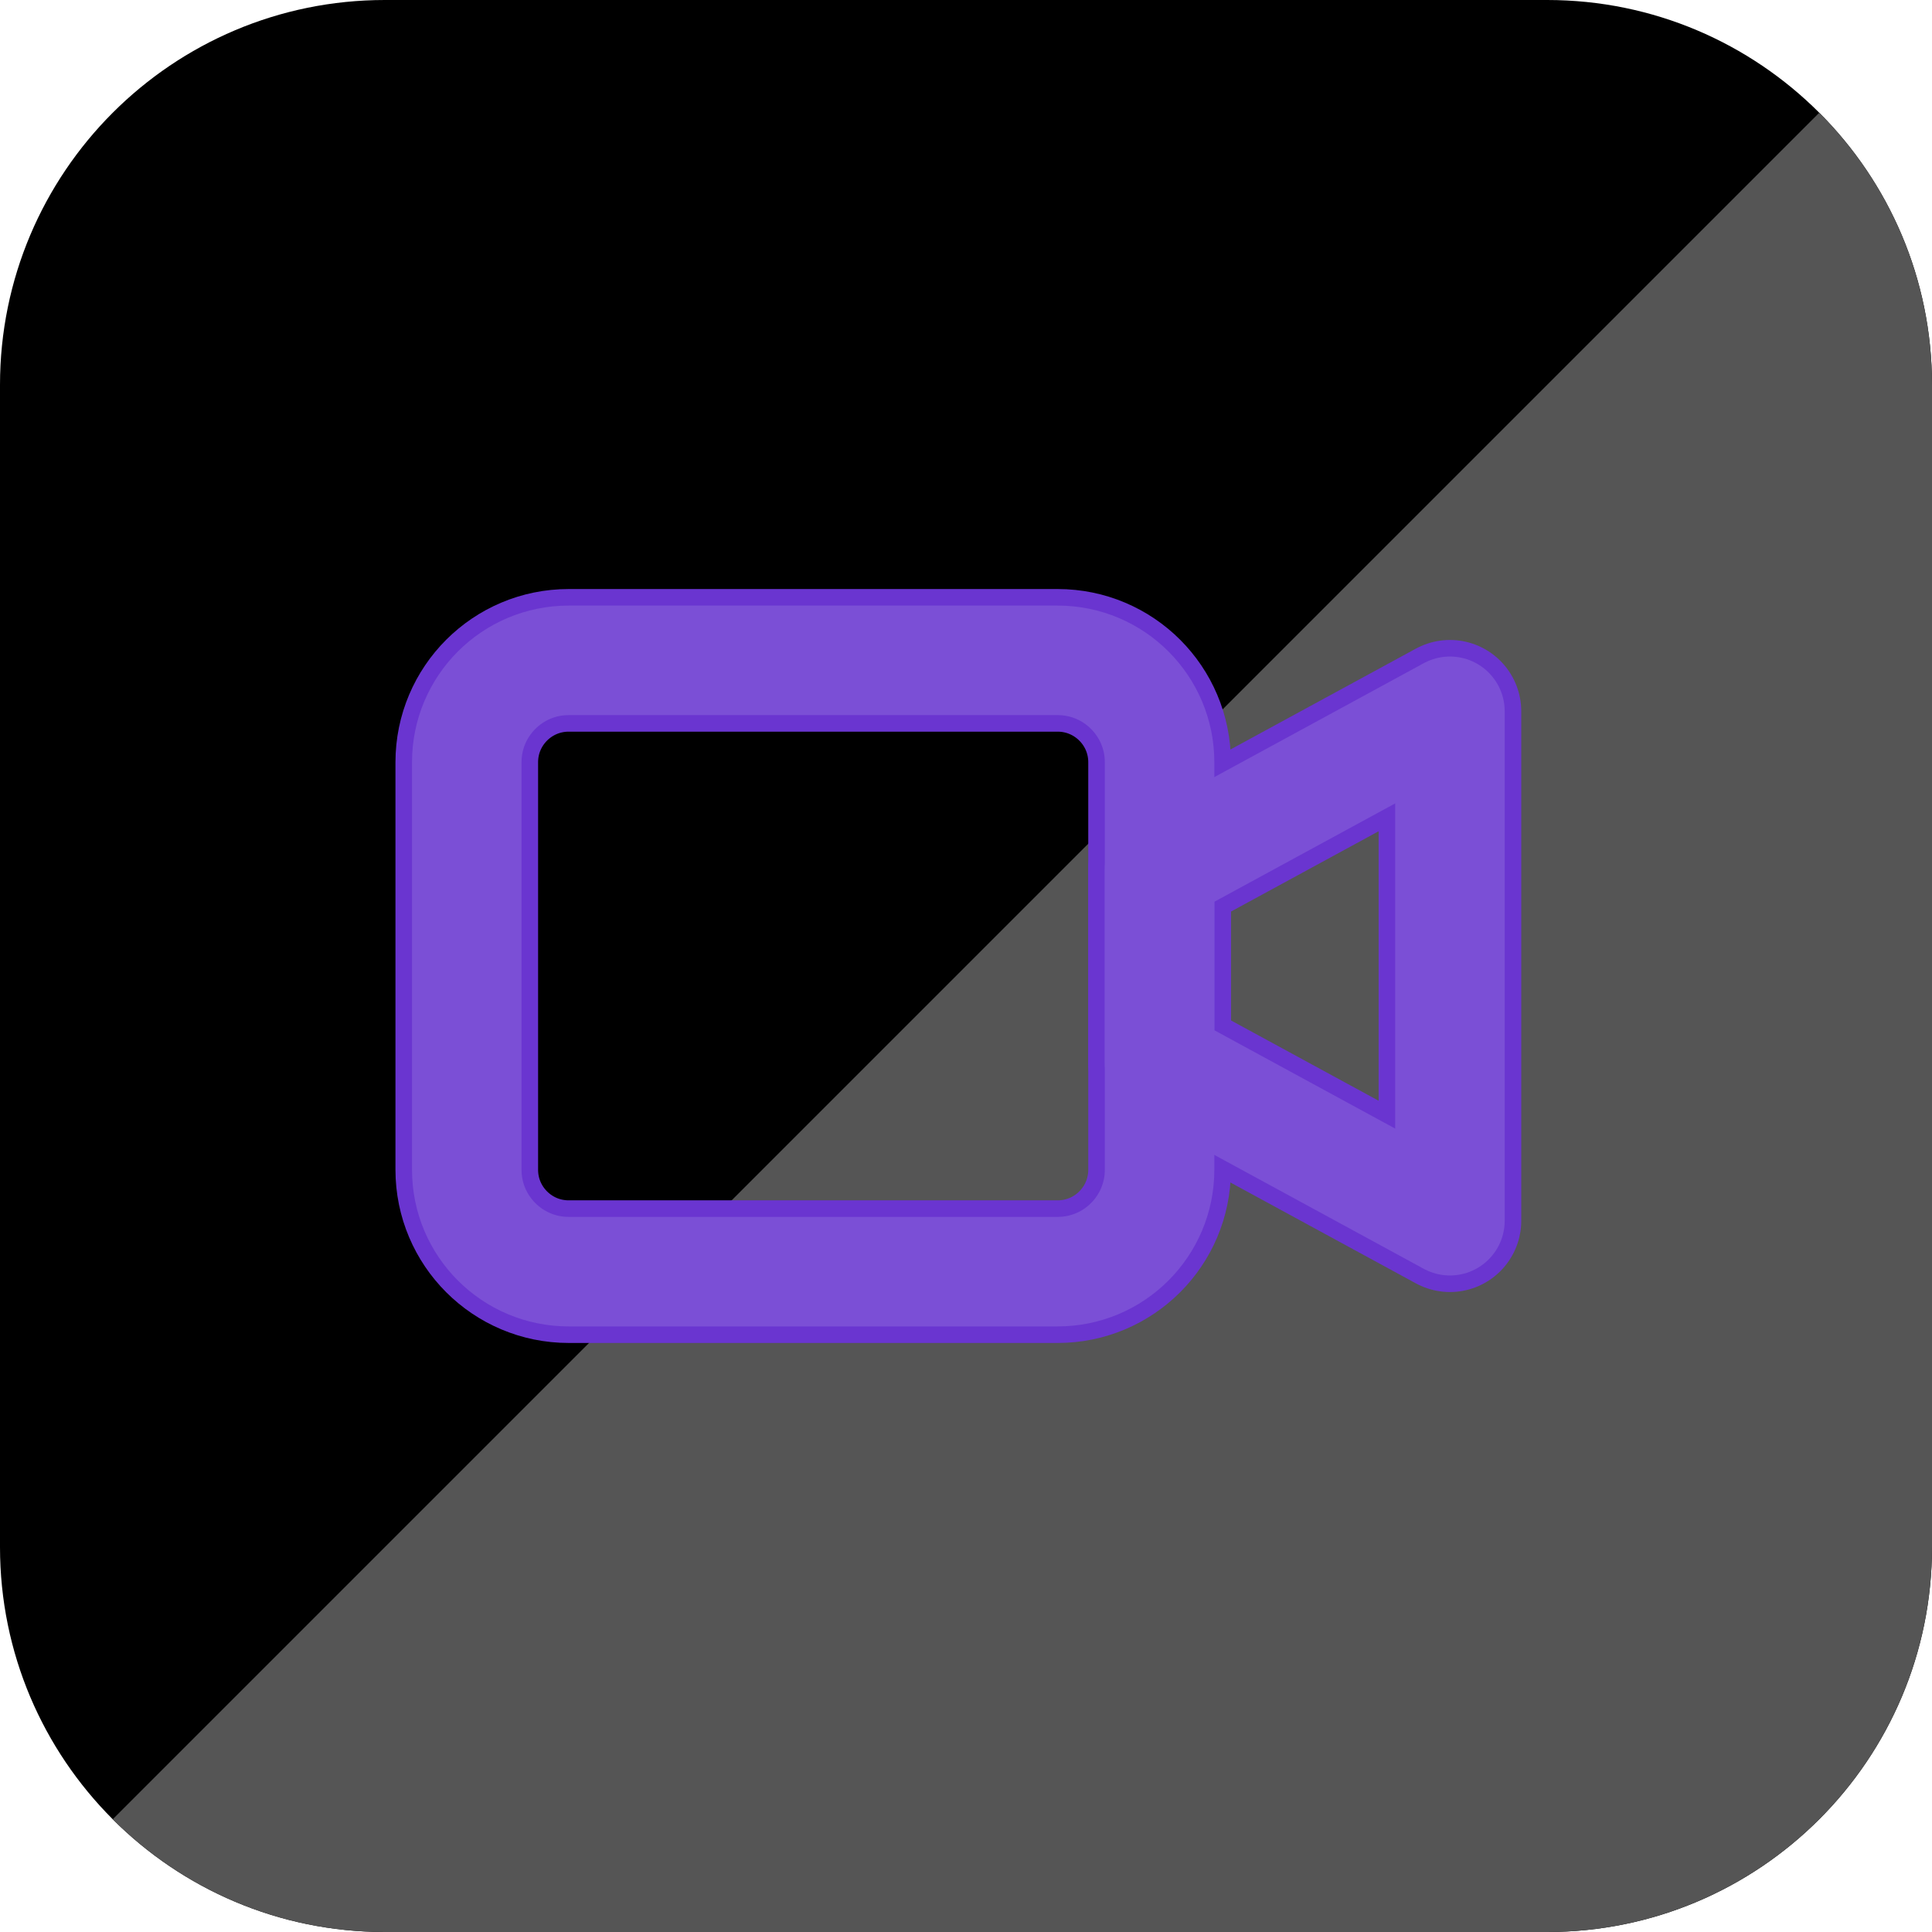
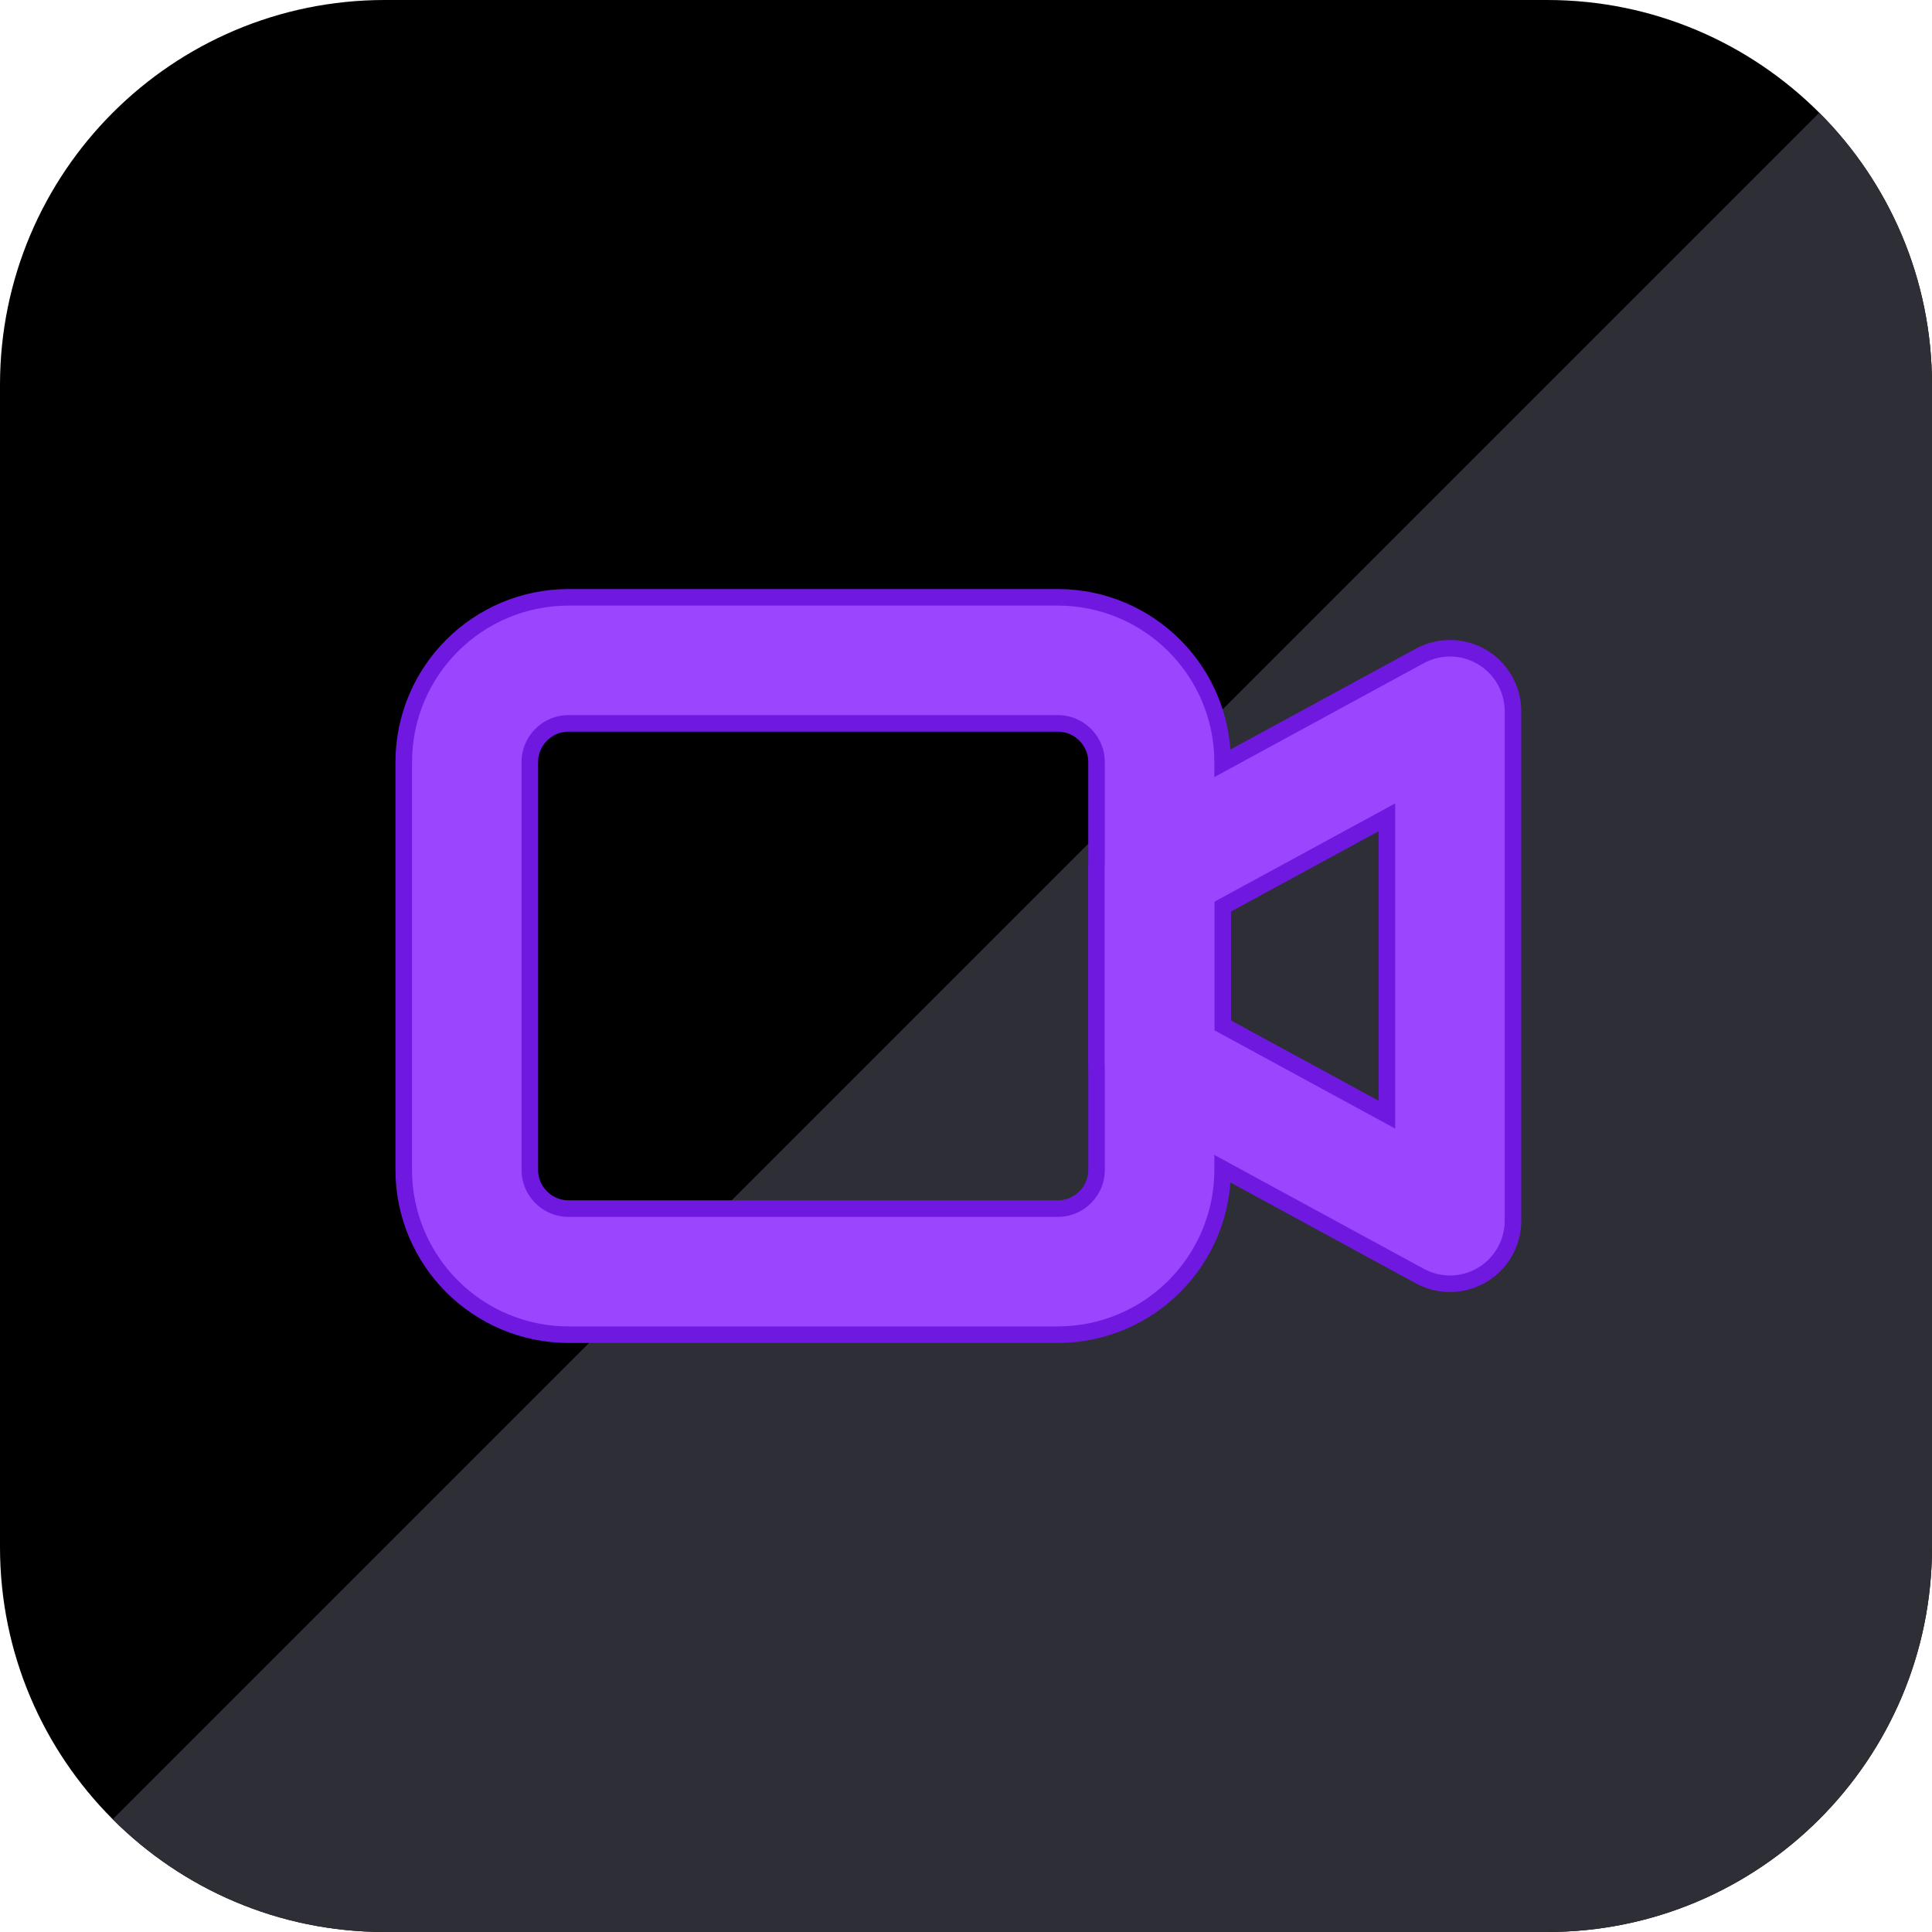
<svg xmlns="http://www.w3.org/2000/svg" viewBox="0 0 512 512" width="512" height="512">
  <defs>
    <clipPath id="tile">
      <rect x="0" y="0" width="512" height="512" rx="102" ry="102" />
    </clipPath>
  </defs>
  <g clip-path="url(#tile)">
    <rect width="512" height="512" fill="#000000" />
-     <polygon points="512,0 512,512 0,512" fill="#555555" />
+     <polygon points="512,0 512,512 0,512" fill="#2E2E36" />
  </g>
-   <g transform="translate(256.0,256.0) scale(13.5) translate(-12,-12)" fill="none" stroke="#6A35D0" stroke-width="2.8" stroke-linecap="round" stroke-linejoin="round">
+   <g transform="translate(256.0,256.0) scale(13.5) translate(-12,-12)" fill="none" stroke="#6F18E0" stroke-width="2.8" stroke-linecap="round" stroke-linejoin="round">
    <rect x="2.2" y="6" width="13.6" height="12" rx="2" />
    <path d="M15.8 10.1 21.5 7v10l-5.7-3.1z" />
  </g>
-   <g transform="translate(256.0,256.0) scale(13.5) translate(-12,-12)" fill="none" stroke="#7B4FD6" stroke-width="2.15" stroke-linecap="round" stroke-linejoin="round">
+   <g transform="translate(256.0,256.0) scale(13.5) translate(-12,-12)" fill="none" stroke="#9B45FF" stroke-width="2.15" stroke-linecap="round" stroke-linejoin="round">
    <rect x="2.2" y="6" width="13.6" height="12" rx="2" />
    <path d="M15.8 10.1 21.5 7v10l-5.7-3.1z" />
  </g>
</svg>
